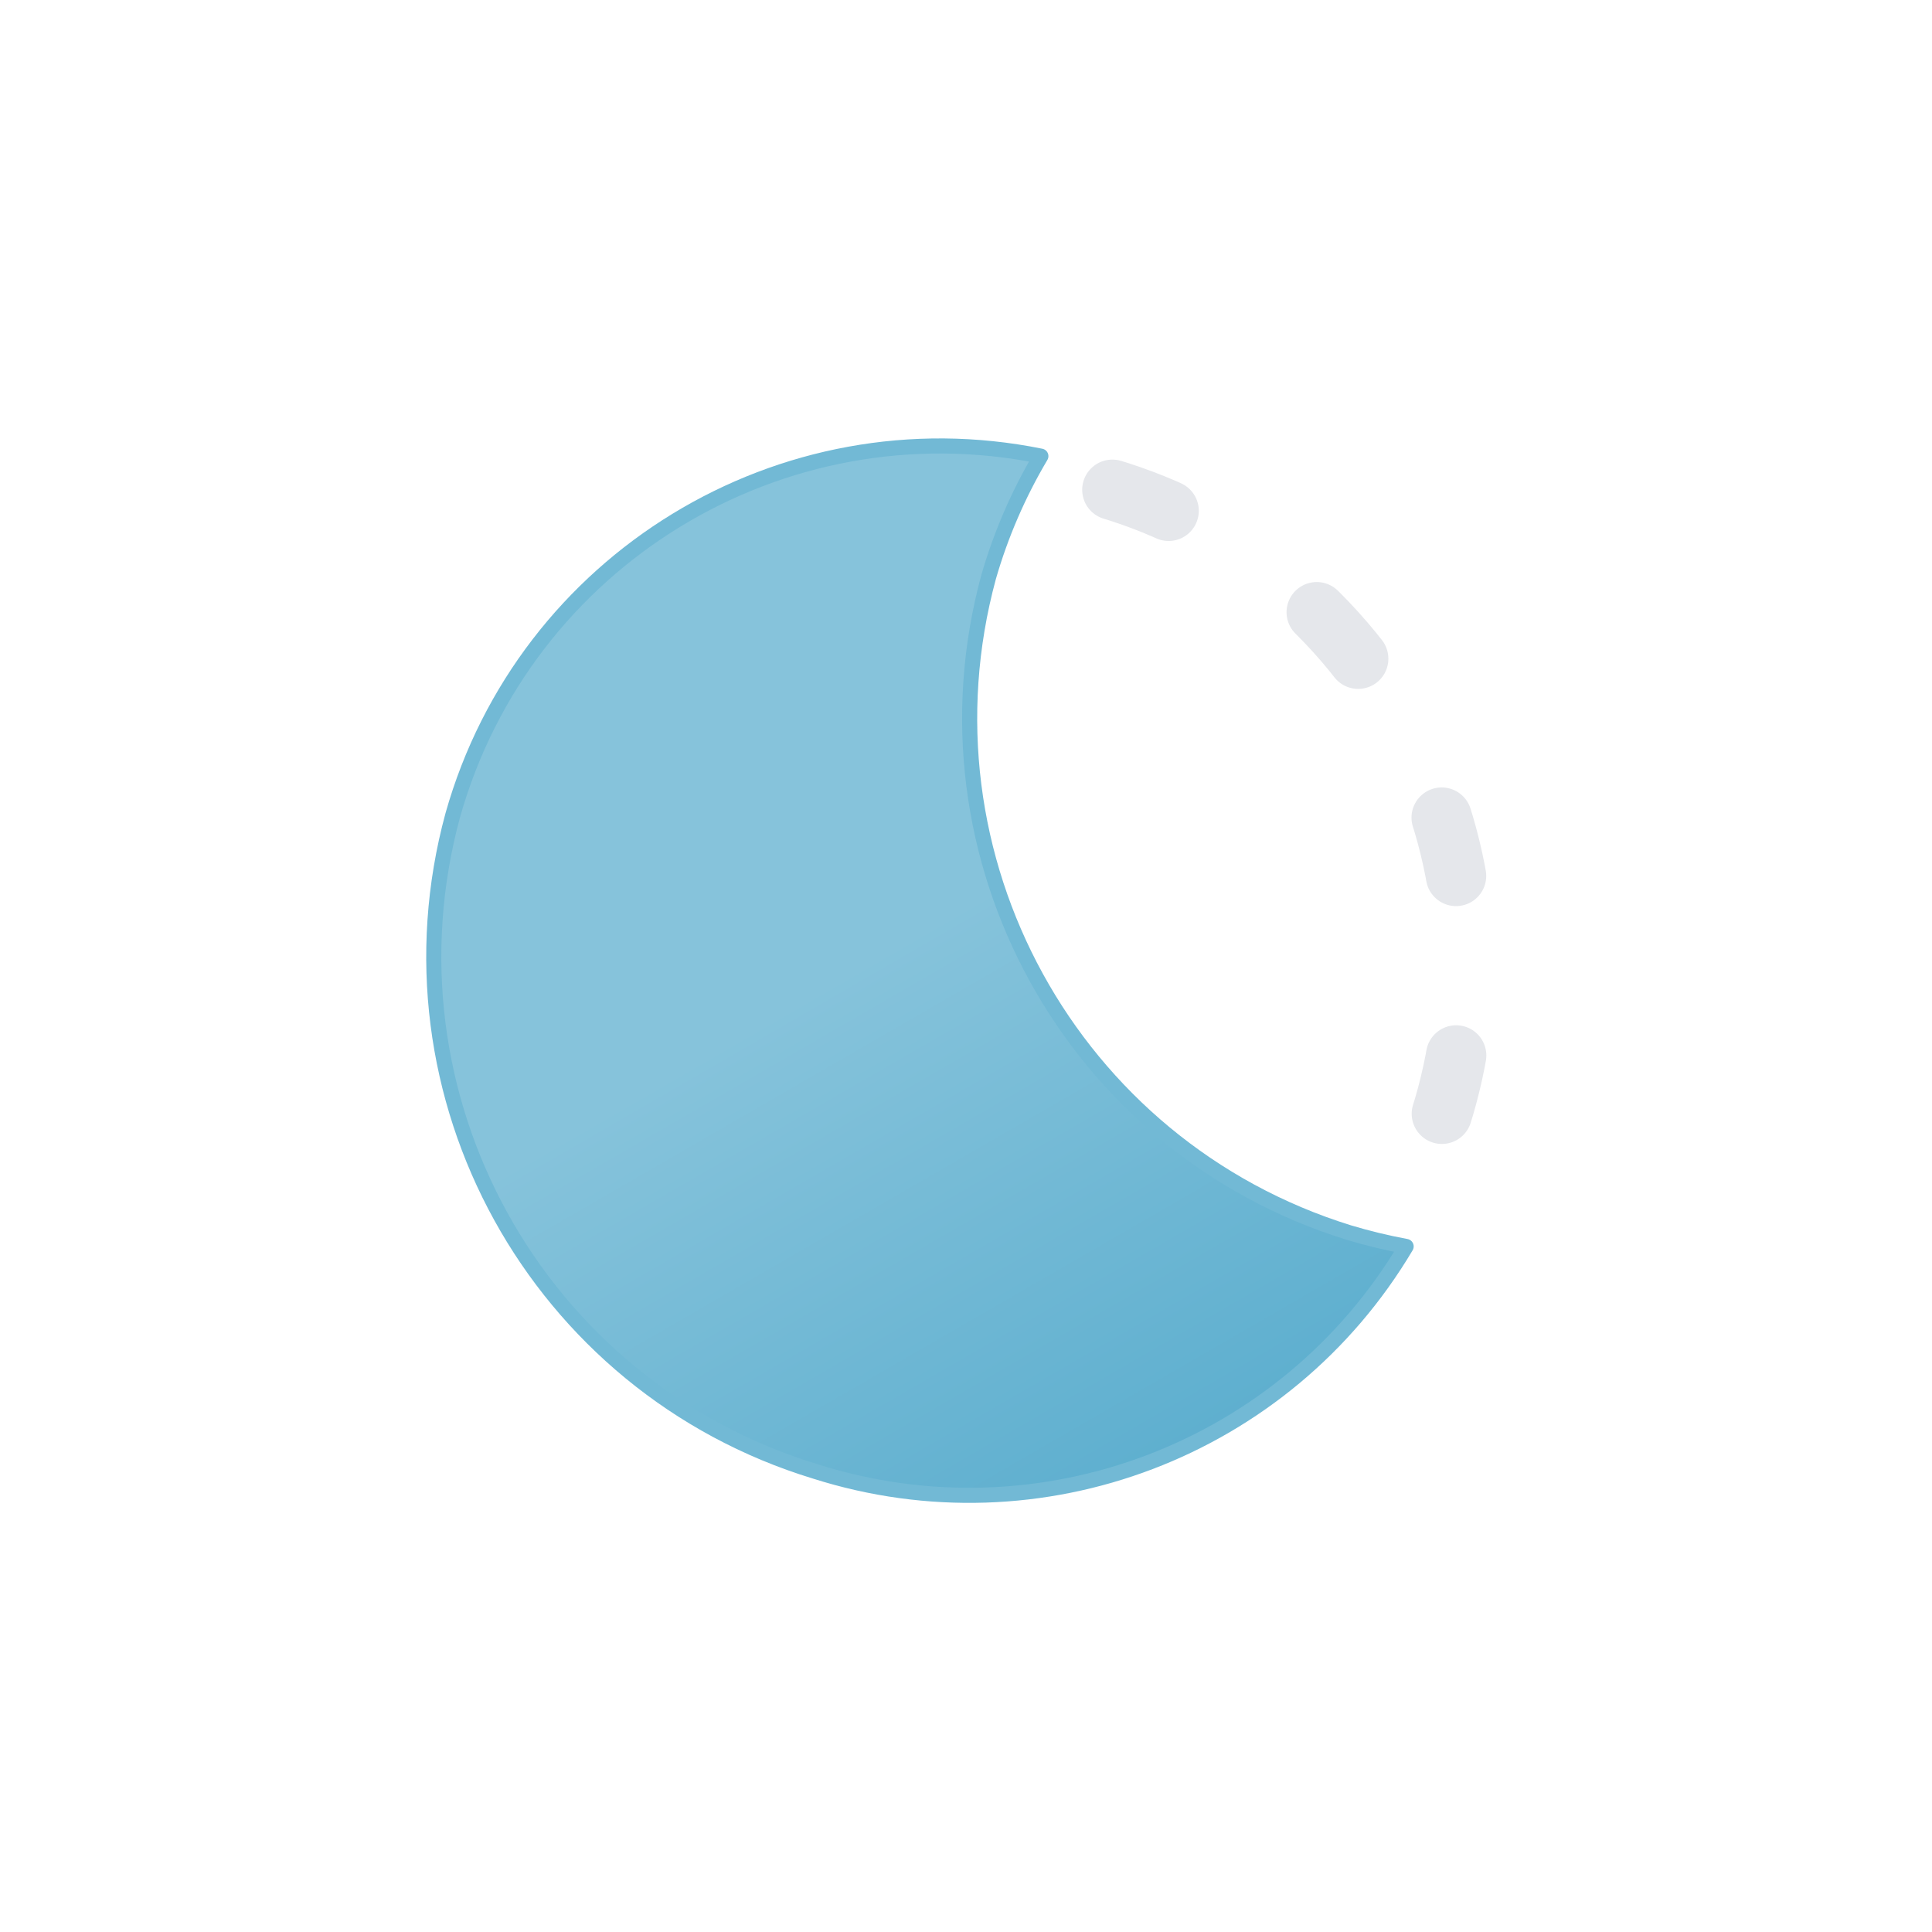
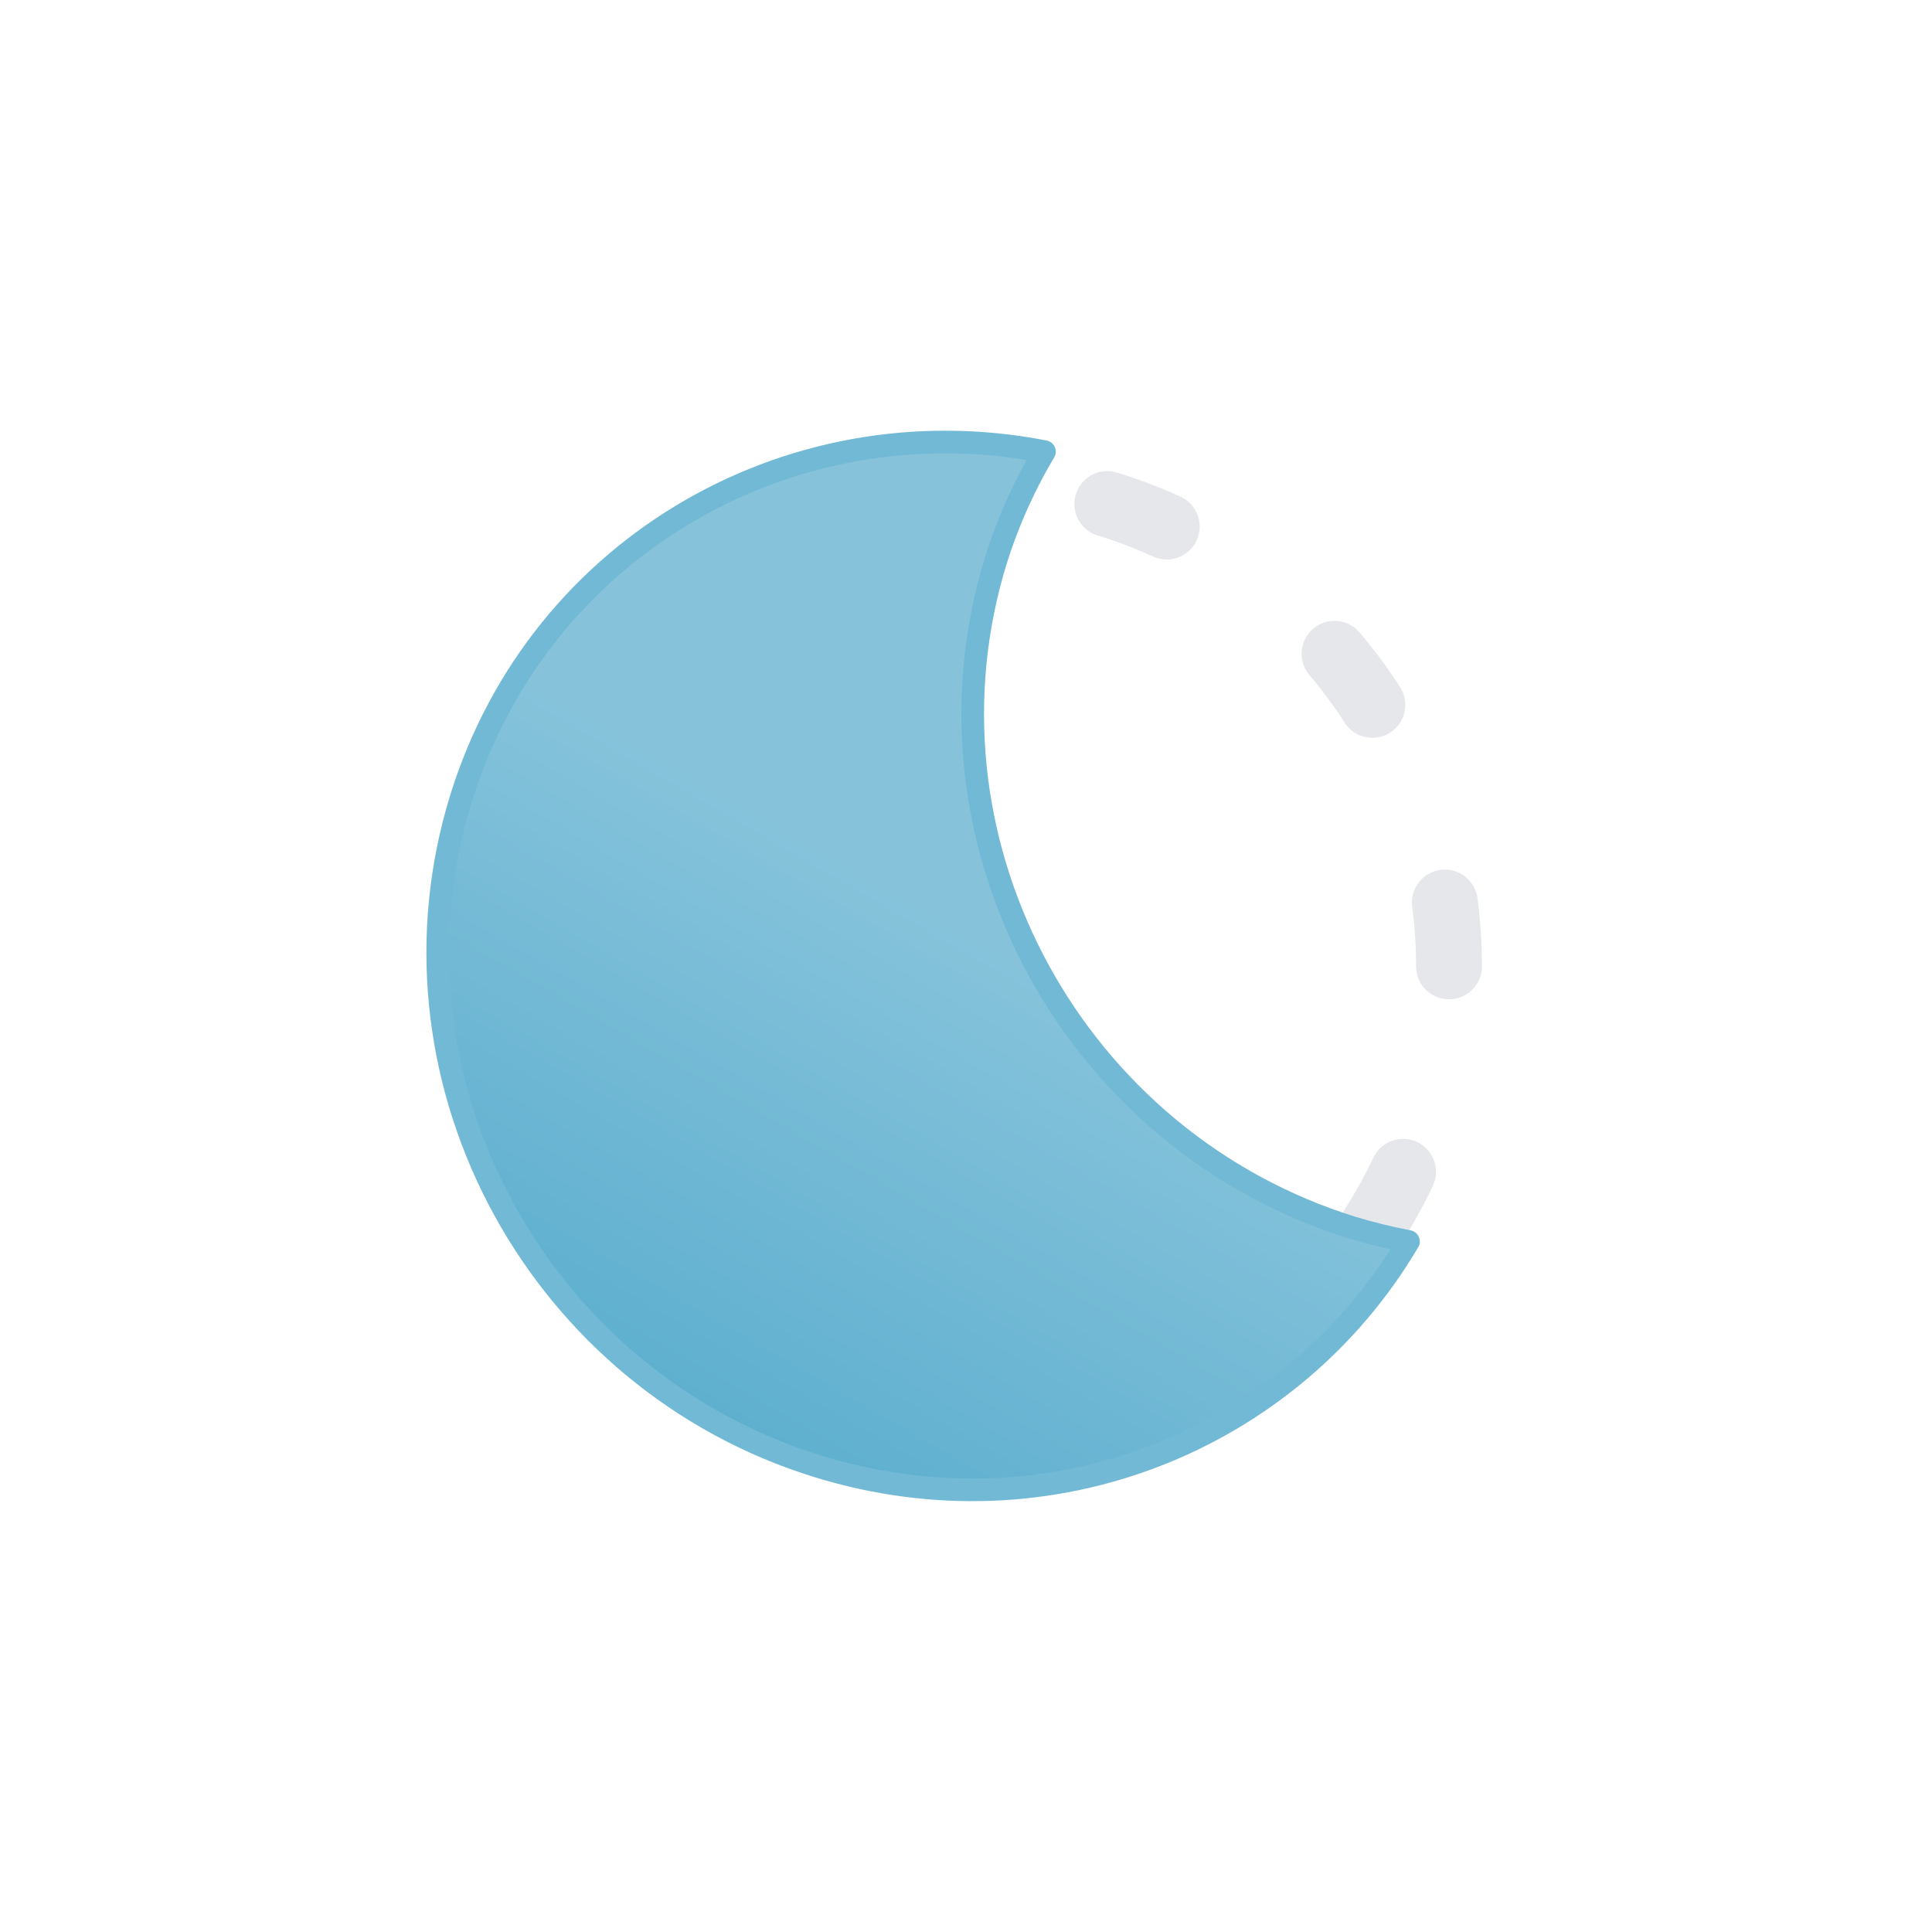
- <svg xmlns="http://www.w3.org/2000/svg" viewBox="0 0 64 64">
+ <svg xmlns="http://www.w3.org/2000/svg" viewBox="0 0 512 512">
  <defs>
-     <linearGradient id="a" x1="20.23" y1="18.52" x2="37.75" y2="48.86" gradientUnits="userSpaceOnUse">
+     <linearGradient id="a" x1="12993.57" y1="143.9" x2="13126.82" y2="374.7" gradientTransform="matrix(-1, 0, 0, 1, 13312.32, 0)" gradientUnits="userSpaceOnUse">
      <stop offset="0" stop-color="#86c3db" />
      <stop offset="0.45" stop-color="#86c3db" />
      <stop offset="1" stop-color="#5eafcf" />
    </linearGradient>
  </defs>
-   <circle cx="32" cy="32" r="16.5" transform="translate(-13.25 32) rotate(-45)" fill="none" stroke="#e5e7eb" stroke-linecap="round" stroke-linejoin="round" stroke-width="2" stroke-dasharray="1.99 5.98" />
-   <path d="M44.68,40.83A17.84,17.84,0,0,1,32.75,19.11a17.2,17.2,0,0,1,1.73-4A16.78,16.78,0,0,0,15,27,17.83,17.83,0,0,0,27,48.74a16.83,16.83,0,0,0,19.58-7.45A18,18,0,0,1,44.68,40.83Z" stroke="#72b9d5" stroke-linecap="round" stroke-linejoin="round" stroke-width="0.5" fill="url(#a)" />
+   <path d="M384,256A128,128,0,0,0,256,128c-169.79,6.74-169.74,249.28,0,256A128,128,0,0,0,384,256Z" fill="none" stroke="#e5e7eb" stroke-linecap="round" stroke-linejoin="round" stroke-width="17.45" stroke-dasharray="16.87 56.24" />
+   <path d="M121.22,214.83c19.32-68.31,87-108.48,155.57-95.15A135.6,135.6,0,0,0,263,151.59c-20.71,73.24,22,151,95.42,173.77A145.41,145.41,0,0,0,373.26,329c-31,52.52-94.75,78.72-156.62,59.56C143.24,365.88,100.52,288.08,121.22,214.83Z" stroke="#72b9d5" stroke-linecap="round" stroke-linejoin="round" stroke-width="6" fill="url(#a)" />
</svg>
